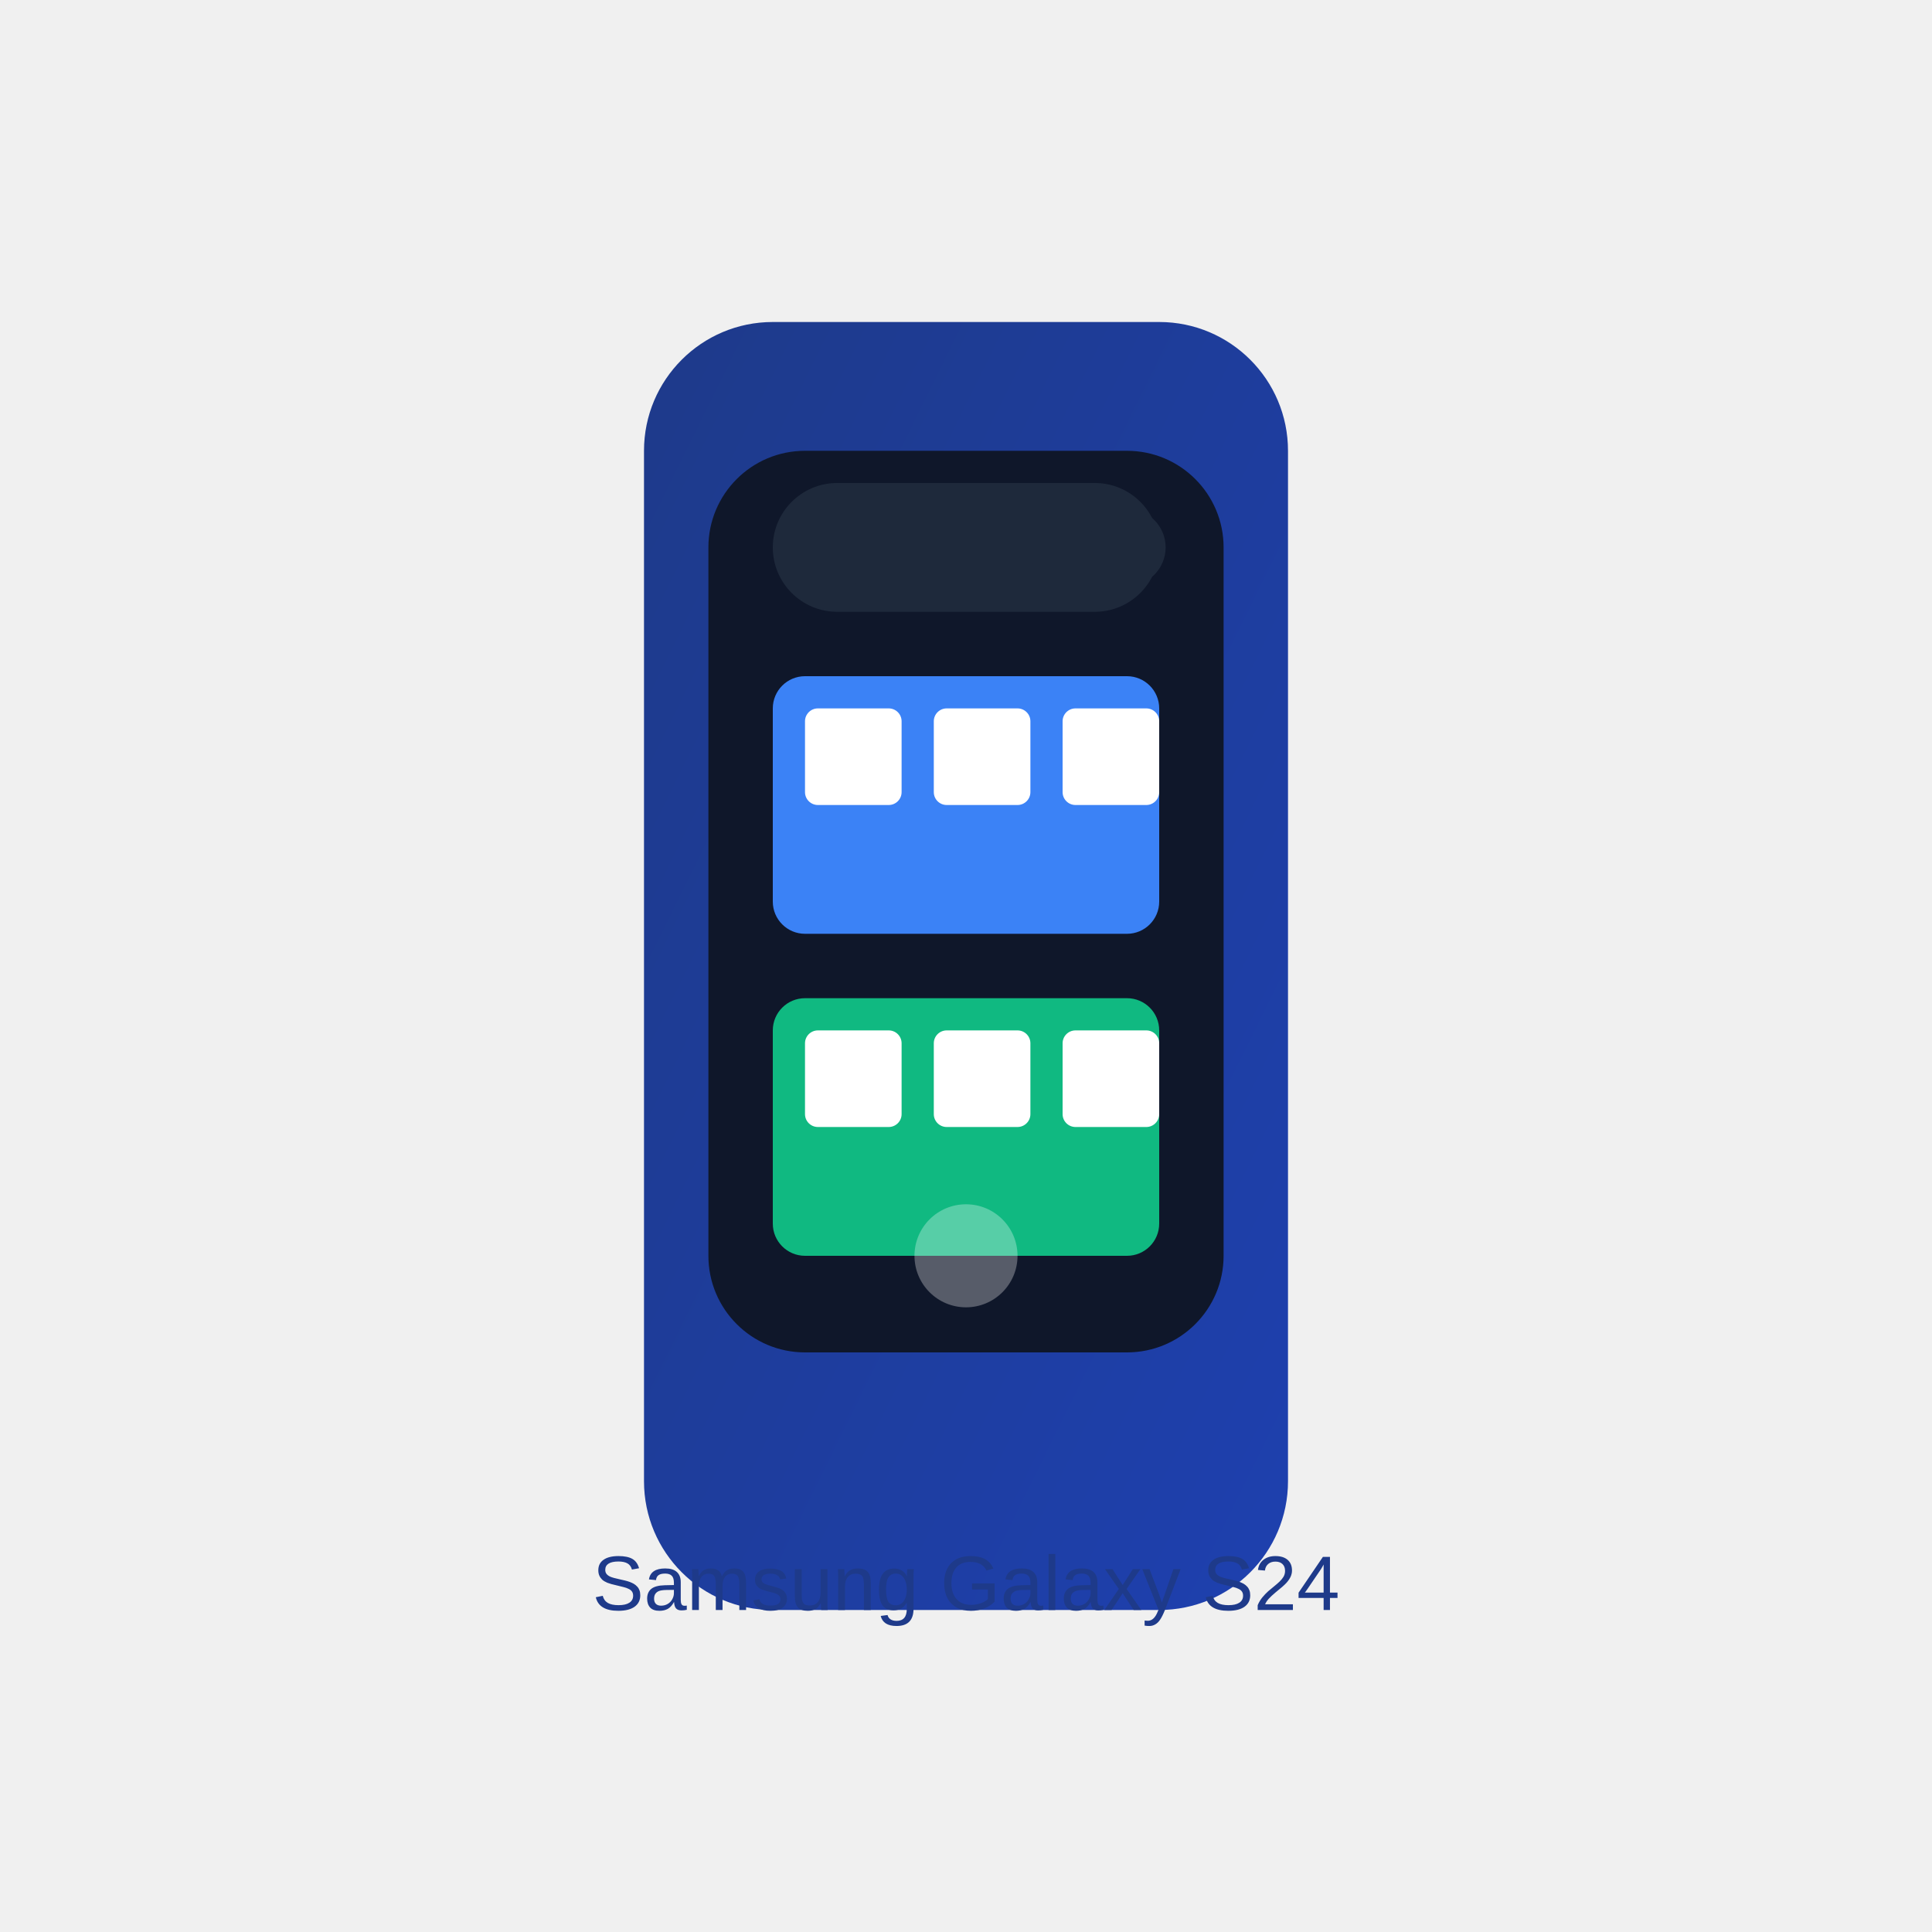
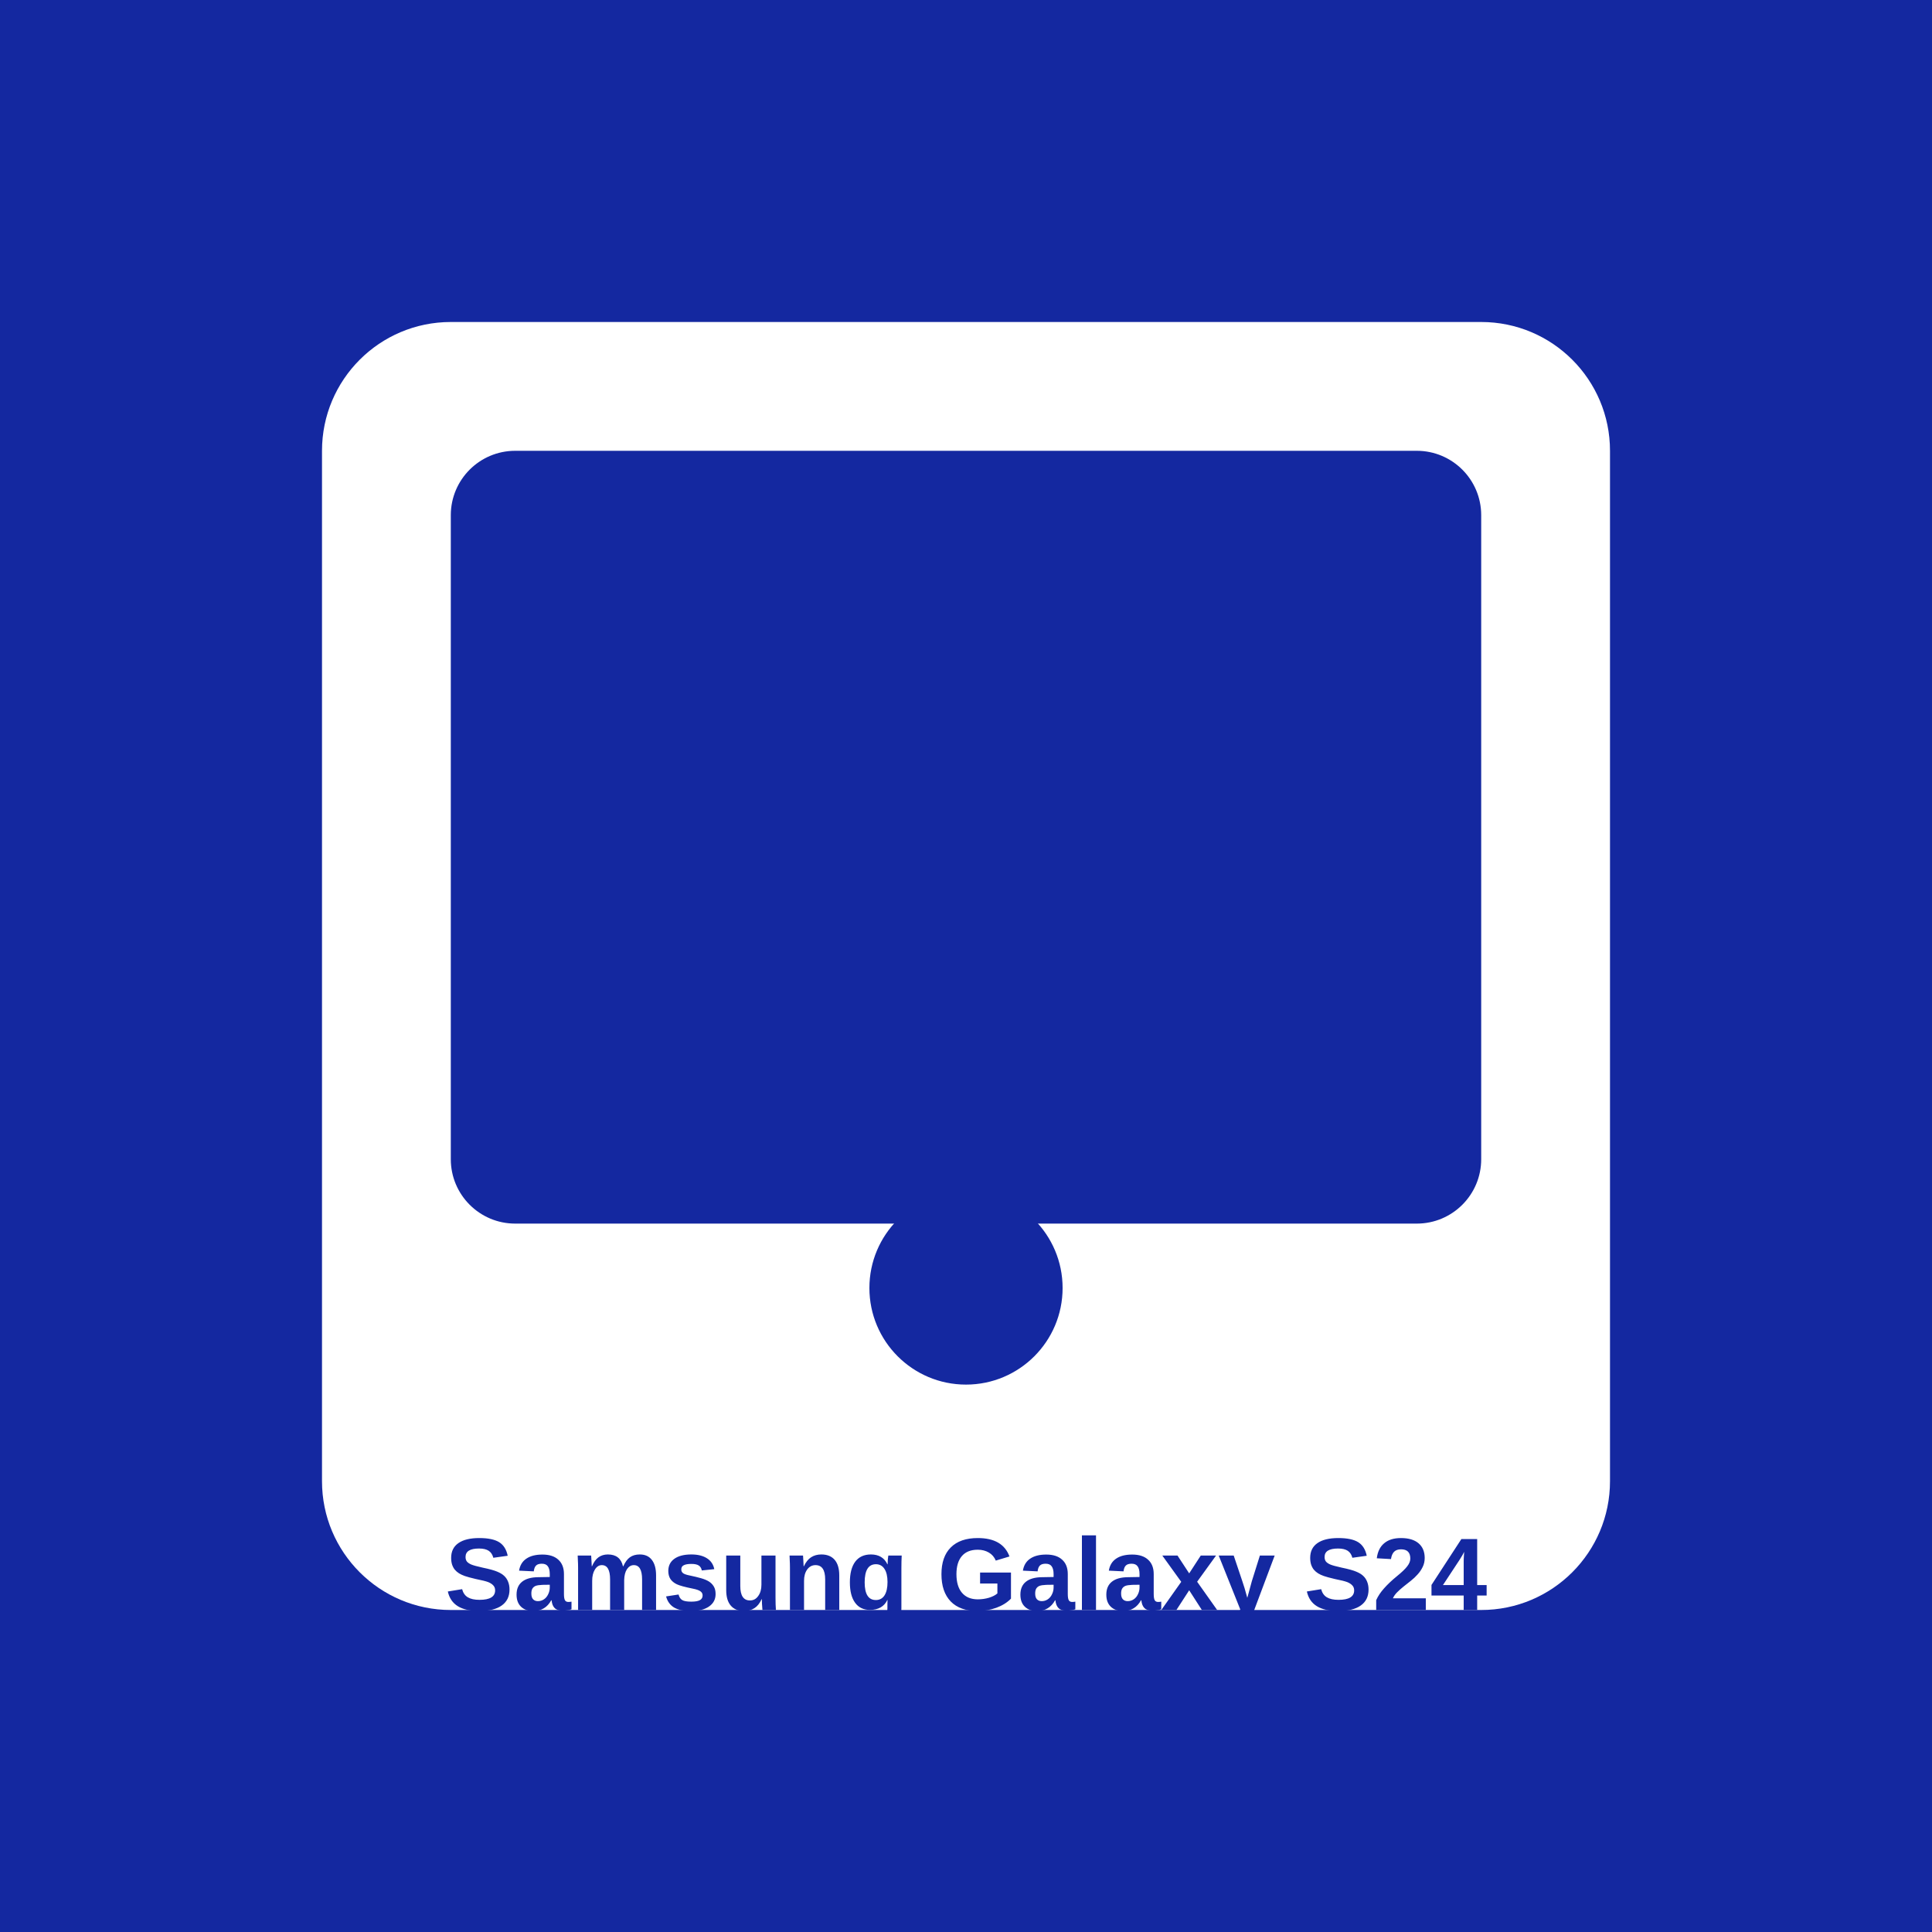
<svg xmlns="http://www.w3.org/2000/svg" width="300" height="300" viewBox="0 0 300 300">
-   <defs>
-     <linearGradient id="samsungGrad" x1="0%" y1="0%" x2="100%" y2="100%">
-       <stop offset="0%" style="stop-color:#1e3a8a;stop-opacity:1" />
-       <stop offset="100%" style="stop-color:#1e40af;stop-opacity:1" />
-     </linearGradient>
-   </defs>
-   <rect x="100" y="50" width="100" height="200" fill="url(#samsungGrad)" rx="20" ry="20" />
-   <rect x="110" y="70" width="80" height="140" fill="#0f172a" rx="15" ry="15" />
-   <rect x="120" y="75" width="60" height="20" fill="#1e293b" rx="10" ry="10" />
-   <circle cx="135" cy="85" r="6" fill="#1e293b" />
-   <circle cx="155" cy="85" r="6" fill="#1e293b" />
-   <circle cx="175" cy="85" r="6" fill="#1e293b" />
-   <rect x="120" y="105" width="60" height="40" fill="#3b82f6" rx="5" ry="5" />
-   <rect x="120" y="155" width="60" height="40" fill="#10b981" rx="5" ry="5" />
-   <rect x="125" y="110" width="15" height="15" fill="#ffffff" rx="2" ry="2" />
-   <rect x="145" y="110" width="15" height="15" fill="#ffffff" rx="2" ry="2" />
-   <rect x="165" y="110" width="15" height="15" fill="#ffffff" rx="2" ry="2" />
-   <rect x="125" y="160" width="15" height="15" fill="#ffffff" rx="2" ry="2" />
-   <rect x="145" y="160" width="15" height="15" fill="#ffffff" rx="2" ry="2" />
-   <rect x="165" y="160" width="15" height="15" fill="#ffffff" rx="2" ry="2" />
-   <circle cx="150" cy="195" r="8" fill="#ffffff" opacity="0.3" />
-   <text x="150" y="250" font-family="Arial, sans-serif" font-size="12" text-anchor="middle" fill="#1e3a8a">Samsung Galaxy S24</text>
+   <rect width="300" height="300" fill="#1428A0" />
+   <rect x="50" y="50" width="200" height="200" rx="20" fill="#FFFFFF" />
+   <rect x="70" y="70" width="160" height="120" rx="10" fill="#1428A0" />
+   <circle cx="150" cy="200" r="15" fill="#1428A0" />
+   <text x="150" y="250" text-anchor="middle" fill="#1428A0" font-family="Arial" font-size="16" font-weight="bold">Samsung Galaxy S24</text>
</svg>
